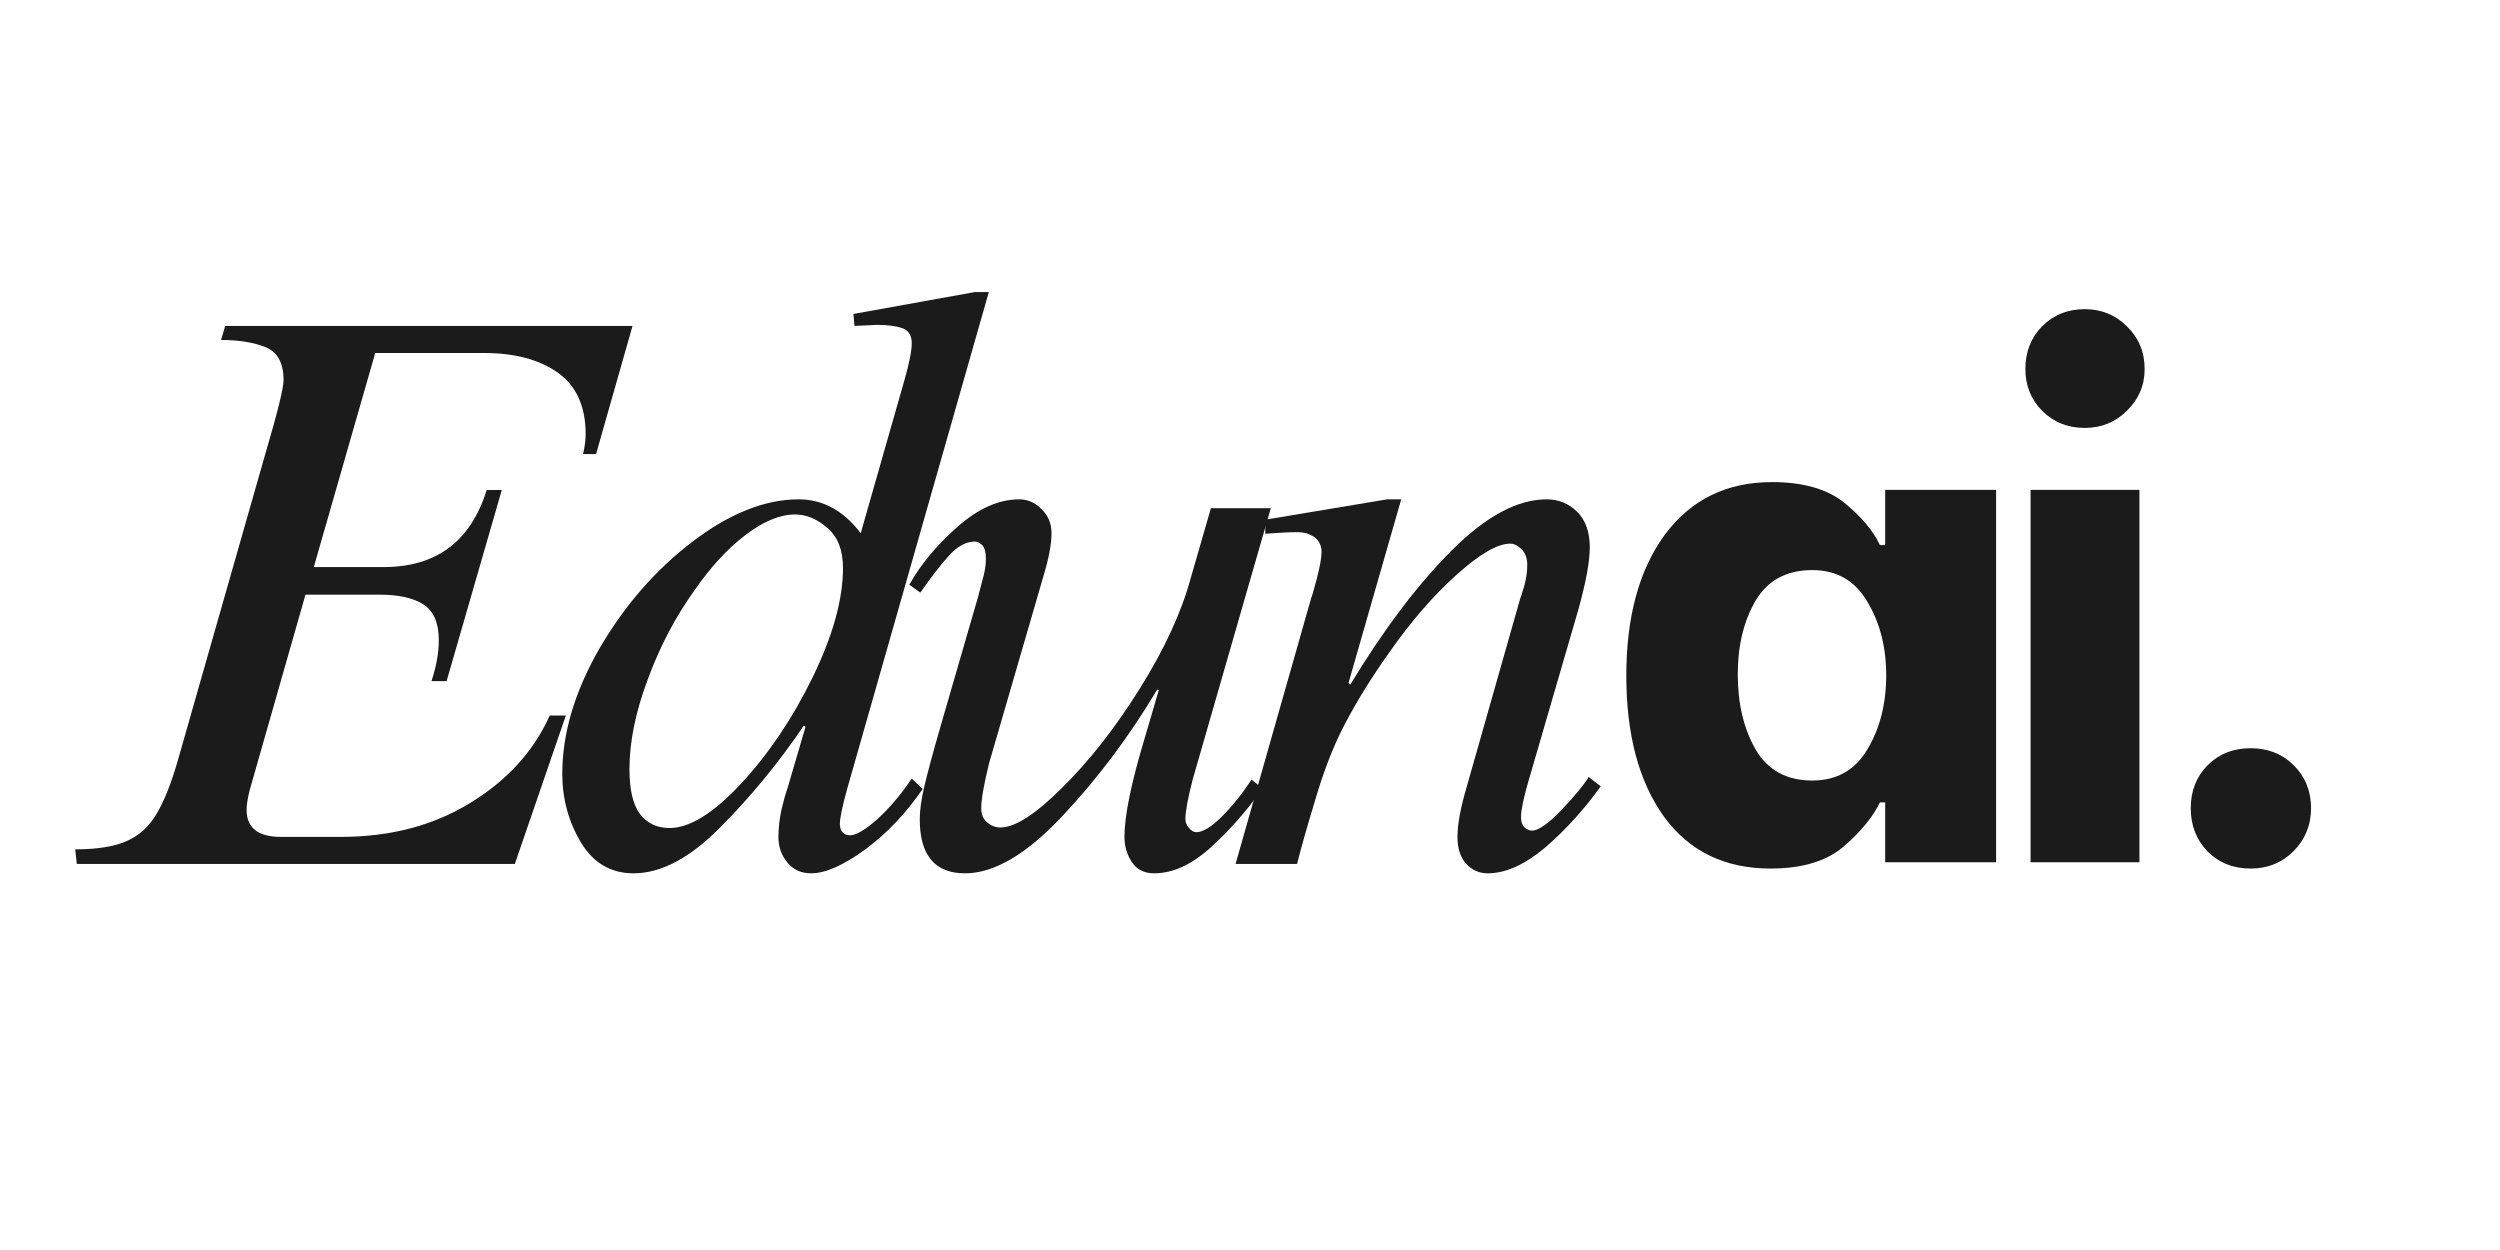
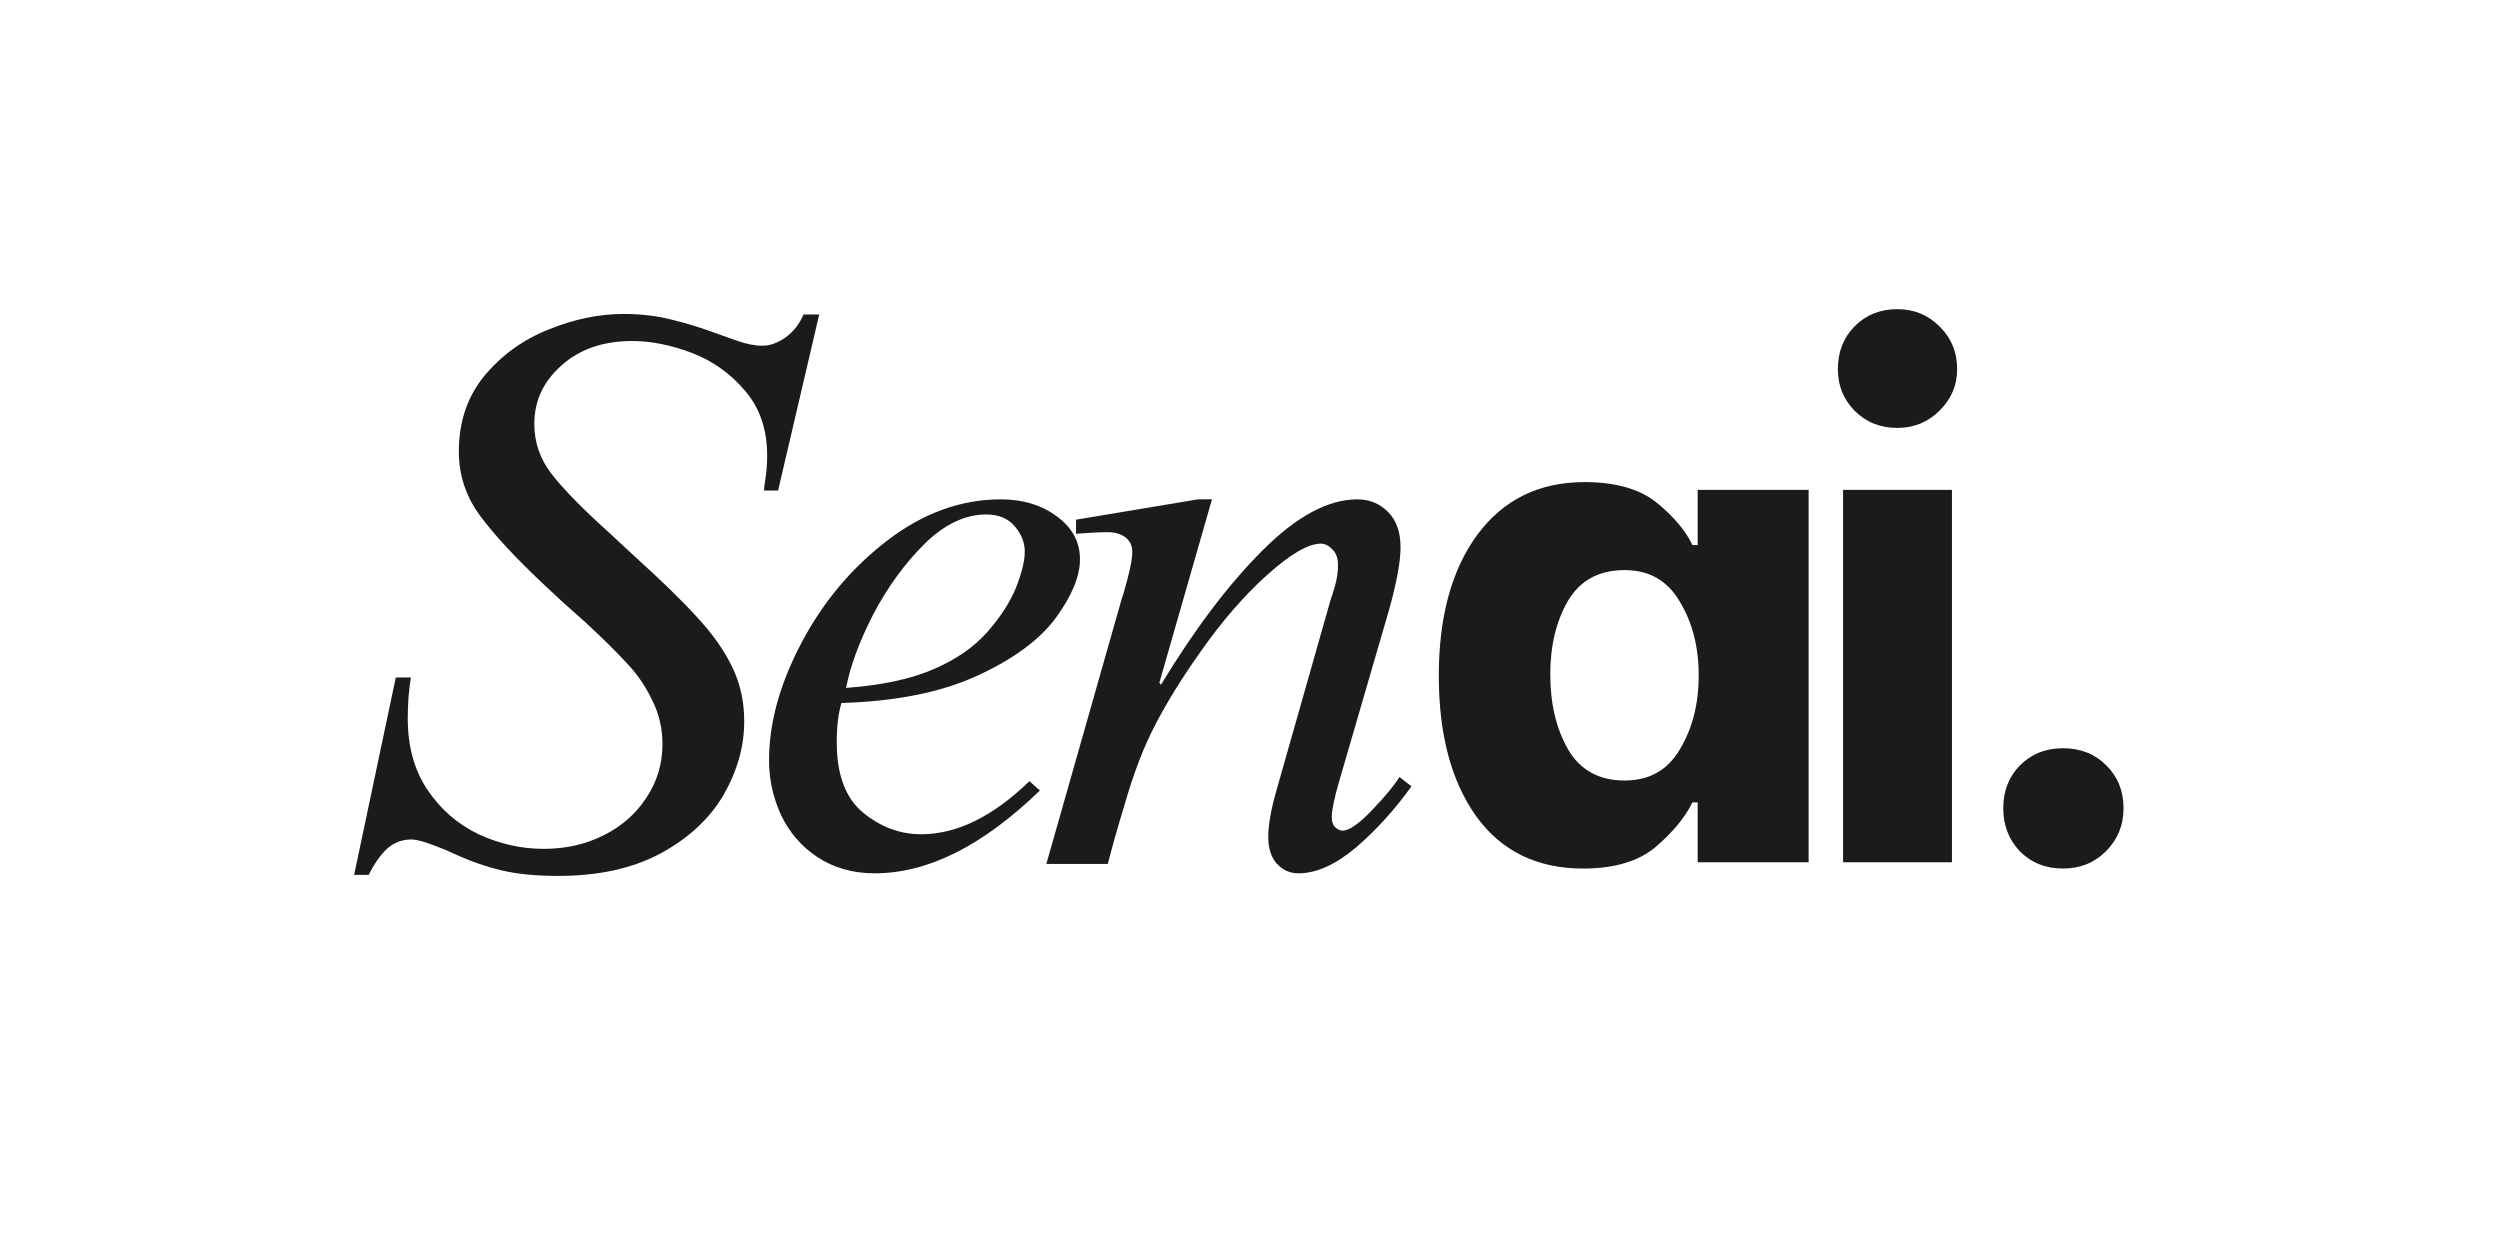
<svg xmlns="http://www.w3.org/2000/svg" width="100" zoomAndPan="magnify" viewBox="0 0 75 37.5" height="50" preserveAspectRatio="xMidYMid meet" version="1.0">
  <defs>
    <g />
-     <clipPath id="69149ee508">
-       <path d="M 18 22 L 22.887 22 L 22.887 27 L 18 27 Z M 18 22 " clip-rule="nonzero" />
-     </clipPath>
-     <clipPath id="b5ed553cfd">
+     <clipPath id="7a01cbc126">
      <rect x="0" width="23" y="0" height="32" />
    </clipPath>
-     <clipPath id="290c440dc2">
-       <path d="M 15 0.762 L 29 0.762 L 29 19 L 15 19 Z M 15 0.762 " clip-rule="nonzero" />
+     <clipPath id="1009419435">
+       <path d="M 22 6 L 33.887 6 L 33.887 19 L 22 19 Z M 22 6 " clip-rule="nonzero" />
    </clipPath>
-     <clipPath id="2b3f3d8eed">
-       <path d="M 36 6 L 47.574 6 L 47.574 19 L 36 19 Z M 36 6 " clip-rule="nonzero" />
-     </clipPath>
-     <clipPath id="b648e21763">
-       <rect x="0" width="48" y="0" height="25" />
+     <clipPath id="f4f9acacc4">
+       <rect x="0" width="34" y="0" height="25" />
    </clipPath>
  </defs>
-   <g transform="matrix(1, 0, 0, 1, 47, -0.000000000000001443)">
-     <g clip-path="url(#b5ed553cfd)">
+   <g transform="matrix(1, 0, 0, 1, 42, -0.000000000000001443)">
+     <g clip-path="url(#7a01cbc126)">
      <g fill="#1b1b1b" fill-opacity="1">
-         <g transform="translate(1.117134, 25.86852)">
+         <g transform="translate(0.492135, 25.86852)">
          <g>
            <path d="M 5 0.188 C 3.625 0.188 2.555 -0.332 1.797 -1.375 C 1.047 -2.426 0.672 -3.832 0.672 -5.594 C 0.672 -7.363 1.055 -8.773 1.828 -9.828 C 2.609 -10.879 3.68 -11.406 5.047 -11.406 C 5.984 -11.406 6.707 -11.195 7.219 -10.781 C 7.727 -10.363 8.082 -9.941 8.281 -9.516 L 8.438 -9.516 L 8.438 -11.172 L 11.766 -11.172 L 11.766 0 L 8.438 0 L 8.438 -1.797 L 8.281 -1.797 C 8.062 -1.348 7.695 -0.906 7.188 -0.469 C 6.676 -0.031 5.945 0.188 5 0.188 Z M 6.25 -2.453 C 6.988 -2.453 7.539 -2.766 7.906 -3.391 C 8.281 -4.016 8.469 -4.754 8.469 -5.609 C 8.469 -6.453 8.281 -7.188 7.906 -7.812 C 7.539 -8.445 6.988 -8.766 6.25 -8.766 C 5.477 -8.766 4.91 -8.457 4.547 -7.844 C 4.191 -7.227 4.016 -6.492 4.016 -5.641 C 4.016 -4.766 4.191 -4.016 4.547 -3.391 C 4.91 -2.766 5.477 -2.453 6.25 -2.453 Z M 6.25 -2.453 " />
          </g>
        </g>
      </g>
      <g fill="#1b1b1b" fill-opacity="1">
-         <g transform="translate(12.43329, 25.86852)">
+         <g transform="translate(11.80829, 25.86852)">
          <g>
            <path d="M 1.484 -11.172 L 4.75 -11.172 L 4.75 0 L 1.484 0 Z M 3.109 -13.031 C 2.598 -13.031 2.172 -13.203 1.828 -13.547 C 1.492 -13.891 1.328 -14.305 1.328 -14.797 C 1.328 -15.305 1.492 -15.734 1.828 -16.078 C 2.172 -16.422 2.598 -16.594 3.109 -16.594 C 3.609 -16.594 4.031 -16.422 4.375 -16.078 C 4.727 -15.734 4.906 -15.305 4.906 -14.797 C 4.906 -14.305 4.727 -13.891 4.375 -13.547 C 4.031 -13.203 3.609 -13.031 3.109 -13.031 Z M 3.109 -13.031 " />
          </g>
        </g>
      </g>
-       <g clip-path="url(#69149ee508)">
-         <g fill="#1b1b1b" fill-opacity="1">
-           <g transform="translate(16.97242, 25.86852)">
-             <g>
-               <path d="M 3.547 0.188 C 3.023 0.188 2.594 0.016 2.25 -0.328 C 1.914 -0.68 1.75 -1.113 1.75 -1.625 C 1.75 -2.133 1.914 -2.562 2.25 -2.906 C 2.594 -3.25 3.023 -3.422 3.547 -3.422 C 4.066 -3.422 4.5 -3.25 4.844 -2.906 C 5.188 -2.562 5.359 -2.133 5.359 -1.625 C 5.359 -1.113 5.18 -0.68 4.828 -0.328 C 4.484 0.016 4.055 0.188 3.547 0.188 Z M 3.547 0.188 " />
-             </g>
+       <g fill="#1b1b1b" fill-opacity="1">
+         <g transform="translate(16.34742, 25.86852)">
+           <g>
+             <path d="M 3.547 0.188 C 3.023 0.188 2.594 0.016 2.25 -0.328 C 1.914 -0.68 1.75 -1.113 1.75 -1.625 C 1.75 -2.133 1.914 -2.562 2.25 -2.906 C 2.594 -3.25 3.023 -3.422 3.547 -3.422 C 4.066 -3.422 4.5 -3.25 4.844 -2.906 C 5.188 -2.562 5.359 -2.133 5.359 -1.625 C 5.359 -1.113 5.18 -0.68 4.828 -0.328 C 4.484 0.016 4.055 0.188 3.547 0.188 Z M 3.547 0.188 " />
          </g>
        </g>
      </g>
    </g>
  </g>
-   <g transform="matrix(1, 0, 0, 1, 1, 8)">
-     <g clip-path="url(#b648e21763)">
+   <g transform="matrix(1, 0, 0, 1, 9, 8)">
+     <g clip-path="url(#f4f9acacc4)">
      <g fill="#1b1b1b" fill-opacity="1">
-         <g transform="translate(0.897819, 17.91844)">
+         <g transform="translate(0.498738, 17.91844)">
          <g>
-             <path d="M 15.984 -12.297 L 15.594 -12.297 C 15.645 -12.516 15.672 -12.711 15.672 -12.891 C 15.672 -13.723 15.395 -14.336 14.844 -14.734 C 14.289 -15.129 13.551 -15.328 12.625 -15.328 L 9.359 -15.328 L 7.516 -8.906 L 9.609 -8.906 C 11.191 -8.906 12.223 -9.676 12.703 -11.219 L 13.156 -11.219 L 11.5 -5.484 L 11.047 -5.484 C 11.191 -5.922 11.266 -6.332 11.266 -6.719 C 11.266 -7.227 11.113 -7.582 10.812 -7.781 C 10.508 -7.977 10.07 -8.078 9.5 -8.078 L 7.266 -8.078 L 5.594 -2.219 C 5.531 -1.969 5.5 -1.77 5.5 -1.625 C 5.5 -1.082 5.844 -0.812 6.531 -0.812 L 8.328 -0.812 C 9.805 -0.812 11.098 -1.148 12.203 -1.828 C 13.316 -2.504 14.113 -3.379 14.594 -4.453 L 15.078 -4.453 L 13.547 0 L 0.406 0 L 0.359 -0.438 C 1.016 -0.438 1.531 -0.52 1.906 -0.688 C 2.281 -0.852 2.578 -1.125 2.797 -1.5 C 3.023 -1.875 3.238 -2.41 3.438 -3.109 L 6.047 -12.25 C 6.422 -13.52 6.609 -14.273 6.609 -14.516 C 6.609 -15.023 6.43 -15.352 6.078 -15.5 C 5.723 -15.645 5.273 -15.719 4.734 -15.719 L 4.859 -16.141 L 17.078 -16.141 Z M 15.984 -12.297 " />
-           </g>
-         </g>
-       </g>
-       <g clip-path="url(#290c440dc2)">
-         <g fill="#1b1b1b" fill-opacity="1">
-           <g transform="translate(15.18054, 17.91844)">
-             <g>
-               <path d="M 9.234 -2.25 C 9.086 -1.719 9.016 -1.367 9.016 -1.203 C 9.016 -1.098 9.039 -1.016 9.094 -0.953 C 9.156 -0.891 9.227 -0.859 9.312 -0.859 C 9.5 -0.859 9.773 -1.02 10.141 -1.344 C 10.504 -1.676 10.848 -2.082 11.172 -2.562 L 11.5 -2.25 C 11.008 -1.531 10.438 -0.926 9.781 -0.438 C 9.125 0.039 8.582 0.281 8.156 0.281 C 7.852 0.281 7.613 0.172 7.438 -0.047 C 7.258 -0.266 7.172 -0.52 7.172 -0.812 C 7.172 -1.07 7.203 -1.348 7.266 -1.641 C 7.336 -1.93 7.395 -2.133 7.438 -2.25 L 7.984 -4.109 L 7.938 -4.156 C 7.176 -3.031 6.336 -2.008 5.422 -1.094 C 4.516 -0.176 3.648 0.281 2.828 0.281 C 2.148 0.281 1.625 -0.023 1.25 -0.641 C 0.875 -1.266 0.688 -1.953 0.688 -2.703 C 0.688 -3.91 1.055 -5.16 1.797 -6.453 C 2.547 -7.742 3.473 -8.812 4.578 -9.656 C 5.691 -10.508 6.758 -10.938 7.781 -10.938 C 8.508 -10.938 9.129 -10.598 9.641 -9.922 L 10.953 -14.516 C 11.098 -15.023 11.172 -15.395 11.172 -15.625 C 11.172 -15.863 11.07 -16.016 10.875 -16.078 C 10.688 -16.141 10.438 -16.172 10.125 -16.172 L 9.453 -16.141 L 9.422 -16.5 L 13.062 -17.156 L 13.484 -17.156 Z M 4.672 -8.234 C 4.086 -7.422 3.613 -6.52 3.25 -5.531 C 2.883 -4.551 2.703 -3.656 2.703 -2.844 C 2.703 -2.238 2.805 -1.789 3.016 -1.5 C 3.234 -1.219 3.531 -1.078 3.906 -1.078 C 4.508 -1.078 5.223 -1.52 6.047 -2.406 C 6.879 -3.301 7.598 -4.367 8.203 -5.609 C 8.805 -6.848 9.109 -7.938 9.109 -8.875 C 9.109 -9.414 8.953 -9.816 8.641 -10.078 C 8.336 -10.348 8.016 -10.484 7.672 -10.484 C 7.211 -10.484 6.711 -10.273 6.172 -9.859 C 5.641 -9.453 5.141 -8.91 4.672 -8.234 Z M 4.672 -8.234 " />
-             </g>
+             <path d="M 9.203 -16.5 C 9.734 -16.5 10.219 -16.441 10.656 -16.328 C 11.094 -16.223 11.562 -16.078 12.062 -15.891 C 12.125 -15.867 12.301 -15.805 12.594 -15.703 C 12.883 -15.598 13.145 -15.547 13.375 -15.547 C 13.594 -15.547 13.816 -15.625 14.047 -15.781 C 14.285 -15.945 14.473 -16.18 14.609 -16.484 L 15.078 -16.484 L 13.844 -11.203 L 13.422 -11.203 C 13.422 -11.266 13.438 -11.395 13.469 -11.594 C 13.5 -11.789 13.516 -12.008 13.516 -12.25 C 13.516 -13.031 13.297 -13.676 12.859 -14.188 C 12.422 -14.707 11.891 -15.086 11.266 -15.328 C 10.641 -15.566 10.039 -15.688 9.469 -15.688 C 8.594 -15.688 7.883 -15.441 7.344 -14.953 C 6.801 -14.473 6.531 -13.891 6.531 -13.203 C 6.531 -12.648 6.703 -12.148 7.047 -11.703 C 7.391 -11.254 7.988 -10.645 8.844 -9.875 L 9.516 -9.25 C 10.359 -8.488 11 -7.863 11.438 -7.375 C 11.883 -6.895 12.227 -6.406 12.469 -5.906 C 12.707 -5.414 12.828 -4.875 12.828 -4.281 C 12.828 -3.52 12.617 -2.781 12.203 -2.062 C 11.785 -1.352 11.156 -0.77 10.312 -0.312 C 9.477 0.133 8.457 0.359 7.25 0.359 C 6.562 0.359 5.988 0.301 5.531 0.188 C 5.082 0.082 4.609 -0.082 4.109 -0.312 C 3.984 -0.375 3.797 -0.453 3.547 -0.547 C 3.223 -0.672 2.988 -0.734 2.844 -0.734 C 2.562 -0.734 2.316 -0.641 2.109 -0.453 C 1.91 -0.266 1.727 -0.004 1.562 0.328 L 1.125 0.328 L 2.375 -5.594 L 2.828 -5.594 C 2.766 -5.227 2.734 -4.816 2.734 -4.359 C 2.734 -3.523 2.93 -2.812 3.328 -2.219 C 3.723 -1.633 4.234 -1.191 4.859 -0.891 C 5.492 -0.598 6.145 -0.453 6.812 -0.453 C 7.469 -0.453 8.066 -0.586 8.609 -0.859 C 9.148 -1.129 9.578 -1.504 9.891 -1.984 C 10.211 -2.461 10.375 -3 10.375 -3.594 C 10.375 -4.07 10.27 -4.516 10.062 -4.922 C 9.863 -5.336 9.613 -5.703 9.312 -6.016 C 9.02 -6.336 8.602 -6.75 8.062 -7.25 L 7.344 -7.891 L 6.859 -8.344 C 6.004 -9.145 5.359 -9.836 4.922 -10.422 C 4.484 -11.004 4.266 -11.656 4.266 -12.375 C 4.266 -13.258 4.52 -14.016 5.031 -14.641 C 5.551 -15.266 6.191 -15.727 6.953 -16.031 C 7.723 -16.344 8.473 -16.5 9.203 -16.5 Z M 9.203 -16.5 " />
          </g>
        </g>
      </g>
      <g fill="#1b1b1b" fill-opacity="1">
-         <g transform="translate(25.46787, 17.91844)">
+         <g transform="translate(13.27422, 17.91844)">
          <g>
-             <path d="M 4.109 -10.938 C 4.367 -10.938 4.594 -10.836 4.781 -10.641 C 4.977 -10.453 5.078 -10.211 5.078 -9.922 C 5.078 -9.586 4.992 -9.148 4.828 -8.609 L 3.203 -3.016 C 3.047 -2.379 2.969 -1.93 2.969 -1.672 C 2.969 -1.492 3.023 -1.352 3.141 -1.25 C 3.266 -1.145 3.398 -1.094 3.547 -1.094 C 3.984 -1.094 4.602 -1.492 5.406 -2.297 C 6.219 -3.098 6.988 -4.082 7.719 -5.25 C 8.457 -6.426 8.969 -7.531 9.25 -8.562 L 9.859 -10.672 L 11.656 -10.672 L 9.312 -2.531 C 9.164 -1.957 9.094 -1.562 9.094 -1.344 C 9.094 -1.25 9.129 -1.16 9.203 -1.078 C 9.273 -0.992 9.348 -0.953 9.422 -0.953 C 9.617 -0.953 9.875 -1.109 10.188 -1.422 C 10.508 -1.742 10.805 -2.113 11.078 -2.531 L 11.406 -2.266 C 10.957 -1.617 10.441 -1.031 9.859 -0.5 C 9.285 0.02 8.719 0.281 8.156 0.281 C 7.852 0.281 7.629 0.164 7.484 -0.062 C 7.336 -0.289 7.266 -0.539 7.266 -0.812 C 7.266 -1.445 7.469 -2.438 7.875 -3.781 L 8.297 -5.219 L 8.25 -5.234 C 7.406 -3.816 6.445 -2.539 5.375 -1.406 C 4.312 -0.281 3.348 0.281 2.484 0.281 C 1.578 0.281 1.125 -0.258 1.125 -1.344 C 1.125 -1.613 1.172 -1.945 1.266 -2.344 C 1.359 -2.738 1.523 -3.352 1.766 -4.188 L 2.875 -8.016 C 2.945 -8.285 3.004 -8.504 3.047 -8.672 C 3.086 -8.836 3.109 -9 3.109 -9.156 C 3.109 -9.352 3.07 -9.488 3 -9.562 C 2.926 -9.633 2.852 -9.672 2.781 -9.672 C 2.52 -9.672 2.266 -9.535 2.016 -9.266 C 1.773 -9.004 1.484 -8.629 1.141 -8.141 L 0.812 -8.375 C 1.145 -8.977 1.625 -9.555 2.25 -10.109 C 2.875 -10.66 3.492 -10.938 4.109 -10.938 Z M 4.109 -10.938 " />
+             <path d="M 7.75 -10.938 C 8.414 -10.938 8.977 -10.766 9.438 -10.422 C 9.895 -10.086 10.125 -9.66 10.125 -9.141 C 10.125 -8.629 9.883 -8.047 9.406 -7.391 C 8.926 -6.734 8.145 -6.156 7.062 -5.656 C 5.988 -5.156 4.625 -4.879 2.969 -4.828 C 2.875 -4.516 2.828 -4.125 2.828 -3.656 C 2.828 -2.688 3.086 -1.984 3.609 -1.547 C 4.141 -1.109 4.723 -0.891 5.359 -0.891 C 6.43 -0.891 7.516 -1.422 8.609 -2.484 L 8.922 -2.203 C 7.211 -0.547 5.562 0.281 3.969 0.281 C 3.312 0.281 2.738 0.117 2.25 -0.203 C 1.77 -0.523 1.406 -0.945 1.156 -1.469 C 0.914 -2 0.797 -2.547 0.797 -3.109 C 0.797 -4.223 1.117 -5.395 1.766 -6.625 C 2.41 -7.852 3.27 -8.879 4.344 -9.703 C 5.414 -10.523 6.551 -10.938 7.75 -10.938 Z M 3.109 -5.281 C 4.191 -5.363 5.066 -5.551 5.734 -5.844 C 6.391 -6.125 6.922 -6.488 7.328 -6.938 C 7.734 -7.395 8.023 -7.844 8.203 -8.281 C 8.379 -8.727 8.469 -9.094 8.469 -9.375 C 8.469 -9.645 8.367 -9.895 8.172 -10.125 C 7.973 -10.363 7.688 -10.484 7.312 -10.484 C 6.676 -10.484 6.055 -10.188 5.453 -9.594 C 4.859 -9 4.348 -8.297 3.922 -7.484 C 3.504 -6.672 3.234 -5.938 3.109 -5.281 Z M 3.109 -5.281 " />
          </g>
        </g>
      </g>
-       <g clip-path="url(#2b3f3d8eed)">
+       <g clip-path="url(#1009419435)">
        <g fill="#1b1b1b" fill-opacity="1">
-           <g transform="translate(35.75521, 17.91844)">
+           <g transform="translate(22.07823, 17.91844)">
            <g>
              <path d="M 3.75 -5.375 C 4.758 -7.039 5.773 -8.383 6.797 -9.406 C 7.816 -10.426 8.766 -10.938 9.641 -10.938 C 10.004 -10.938 10.312 -10.812 10.562 -10.562 C 10.812 -10.312 10.938 -9.957 10.938 -9.5 C 10.938 -9.062 10.82 -8.438 10.594 -7.625 L 9.094 -2.469 C 8.945 -1.957 8.875 -1.602 8.875 -1.406 C 8.875 -1.27 8.91 -1.164 8.984 -1.094 C 9.055 -1.031 9.129 -1 9.203 -1 C 9.398 -1 9.695 -1.207 10.094 -1.625 C 10.488 -2.039 10.758 -2.367 10.906 -2.609 L 11.266 -2.328 C 10.773 -1.641 10.223 -1.031 9.609 -0.5 C 8.992 0.02 8.414 0.281 7.875 0.281 C 7.613 0.281 7.395 0.18 7.219 -0.016 C 7.051 -0.211 6.969 -0.477 6.969 -0.812 C 6.969 -1.164 7.051 -1.633 7.219 -2.219 L 8.844 -7.938 C 8.863 -7.988 8.906 -8.117 8.969 -8.328 C 9.031 -8.547 9.062 -8.758 9.062 -8.969 C 9.062 -9.176 9.004 -9.332 8.891 -9.438 C 8.785 -9.551 8.672 -9.609 8.547 -9.609 C 8.172 -9.609 7.633 -9.297 6.938 -8.672 C 6.25 -8.055 5.578 -7.281 4.922 -6.344 C 4.367 -5.562 3.922 -4.836 3.578 -4.172 C 3.234 -3.516 2.926 -2.711 2.656 -1.766 C 2.445 -1.078 2.281 -0.488 2.156 0 L 0.312 0 L 2.578 -7.969 C 2.598 -8.008 2.656 -8.207 2.75 -8.562 C 2.844 -8.926 2.891 -9.191 2.891 -9.359 C 2.891 -9.547 2.82 -9.691 2.688 -9.797 C 2.551 -9.898 2.375 -9.953 2.156 -9.953 C 1.926 -9.953 1.609 -9.938 1.203 -9.906 L 1.203 -10.328 L 4.859 -10.938 L 5.281 -10.938 L 3.703 -5.438 Z M 3.75 -5.375 " />
            </g>
          </g>
        </g>
      </g>
    </g>
  </g>
</svg>
